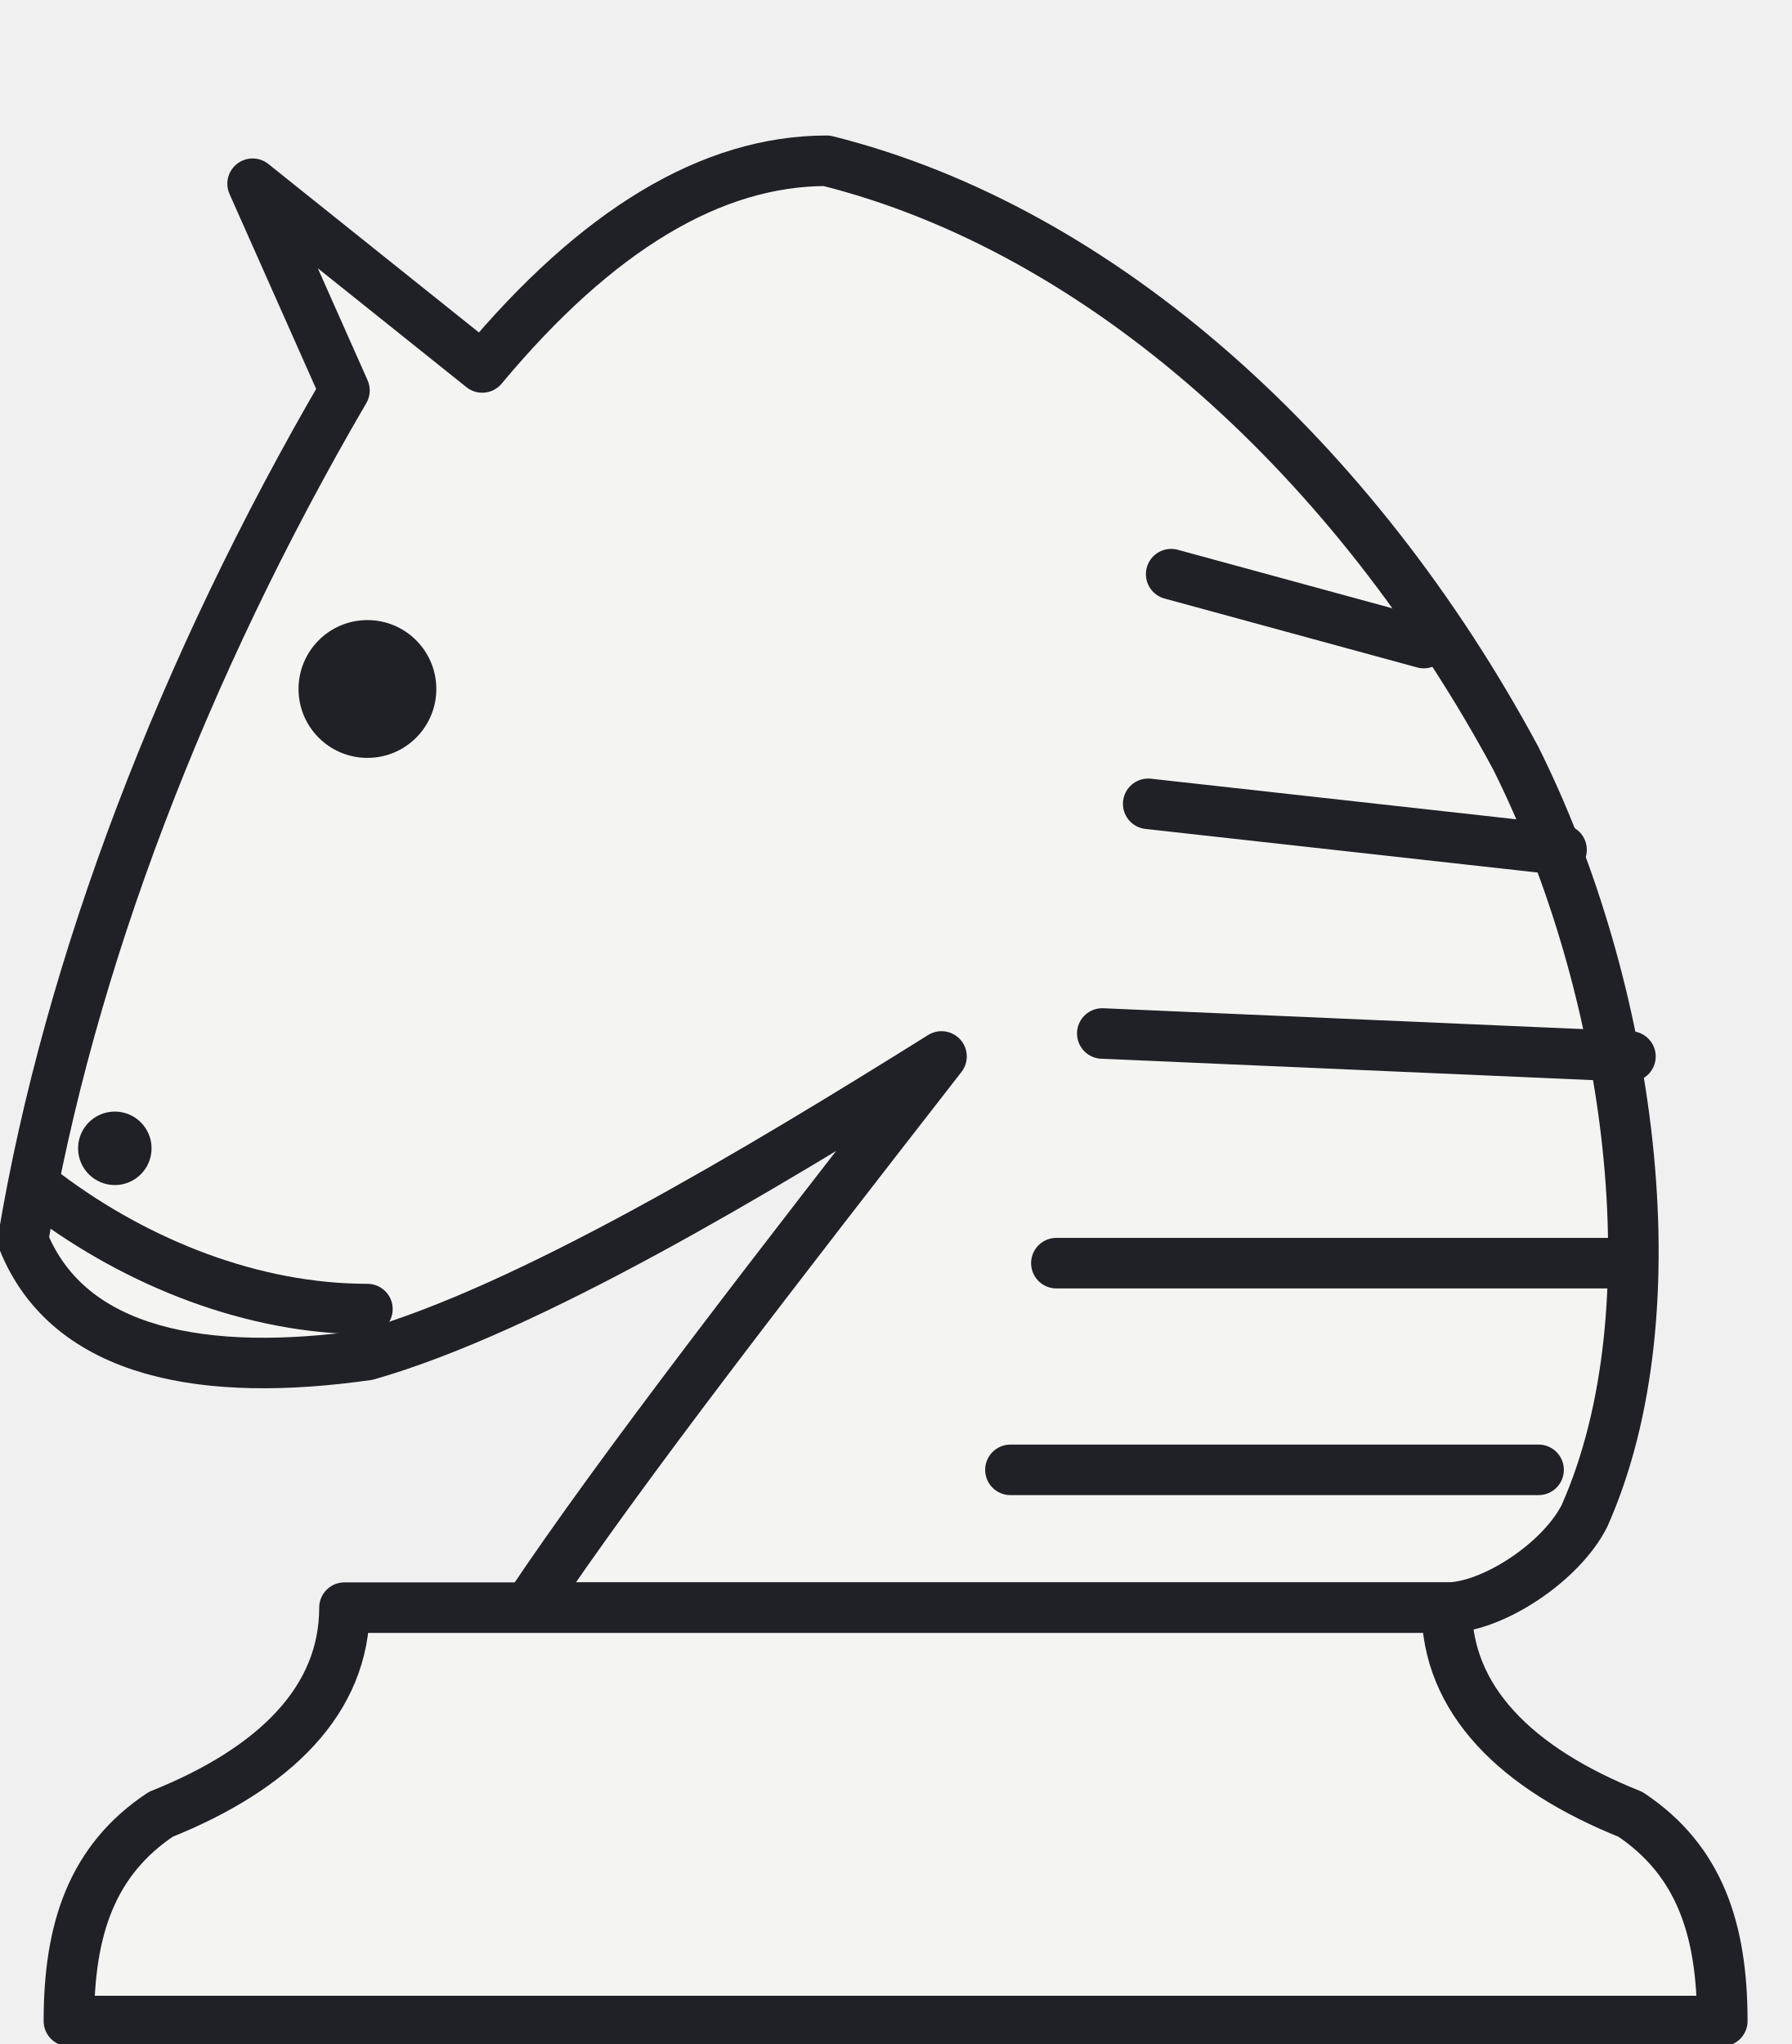
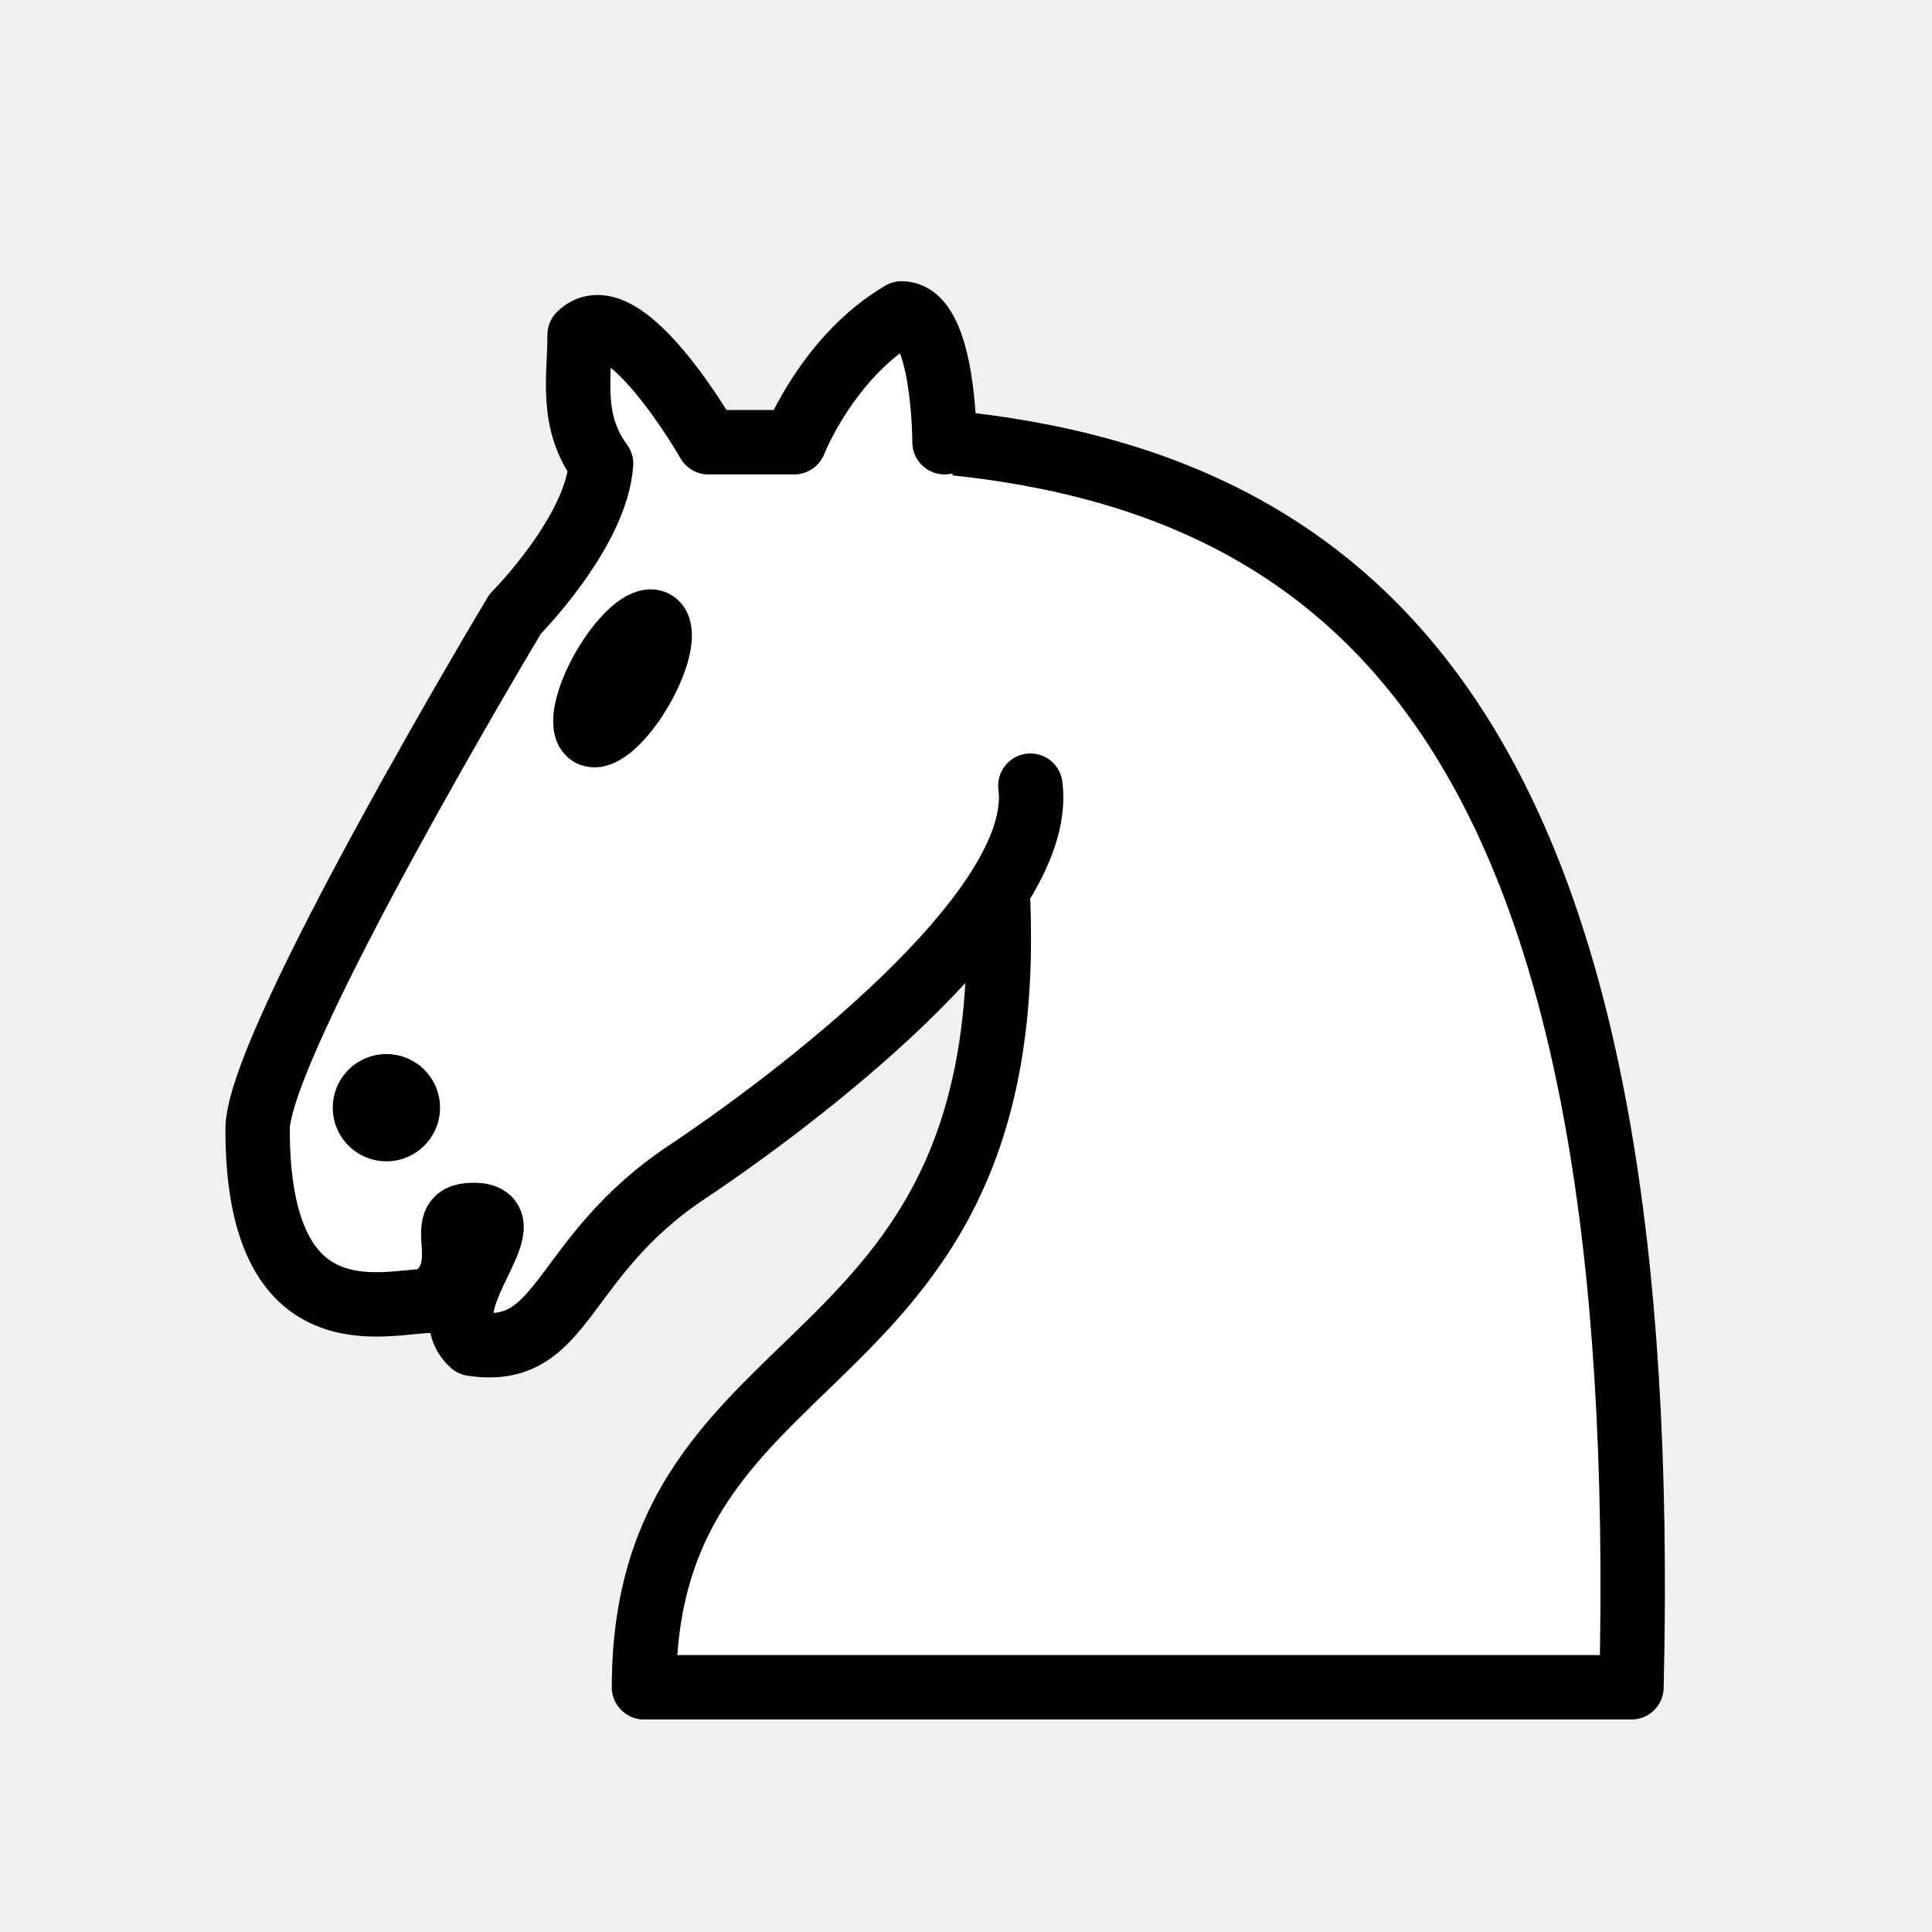
- <svg xmlns="http://www.w3.org/2000/svg" width="312" height="356" viewBox="0 0 78 89">
-   <path d="M 23.00 70.00 C 27.00 64.00 34.00 55.00 41.00 46.00 C 33.00 51.00 23.00 57.00 16.00 59.00 C 9.00 60.00 3.00 59.00 1.00 54.00 C 3.00 42.00 8.00 29.00 15.00 17.00 L 11.00 8.00 L 21.00 16.00 C 26.00 10.00 31.00 7.00 36.00 7.00 C 48.00 10.00 59.00 20.00 66.00 33.00 C 71.00 43.00 73.00 57.00 69.00 66.00 C 68.00 68.00 65.00 70.00 63.00 70.00 Z" fill="#f4f4f2" stroke="#1f2126" stroke-width="2.2" stroke-linejoin="round" />
-   <path d="M 15.00 70.00 L 63.00 70.00 C 63.00 74.00 66.00 77.00 71.00 79.00 C 74.00 81.00 75.00 84.00 75.00 88.00 L 3.00 88.00 C 3.00 84.00 4.00 81.00 7.00 79.00 C 12.00 77.00 15.00 74.00 15.00 70.00 Z" fill="#f4f4f2" stroke="#1f2126" stroke-width="2.2" stroke-linejoin="round" />
-   <path d="M 51.00 25.00 L 62.00 28.00" fill="none" stroke="#1f2126" stroke-width="2.2" stroke-linecap="round" stroke-linejoin="round" />
-   <path d="M 50.00 35.00 L 68.00 37.00" fill="none" stroke="#1f2126" stroke-width="2.2" stroke-linecap="round" stroke-linejoin="round" />
-   <path d="M 48.00 45.00 L 71.00 46.00" fill="none" stroke="#1f2126" stroke-width="2.2" stroke-linecap="round" stroke-linejoin="round" />
-   <path d="M 46.00 55.00 L 70.00 55.00" fill="none" stroke="#1f2126" stroke-width="2.2" stroke-linecap="round" stroke-linejoin="round" />
-   <path d="M 44.00 64.00 L 67.00 64.00" fill="none" stroke="#1f2126" stroke-width="2.2" stroke-linecap="round" stroke-linejoin="round" />
-   <path d="M 2.00 52.00 C 6.00 55.00 11.00 57.00 16.00 57.00" fill="none" stroke="#1f2126" stroke-width="2.2" stroke-linecap="round" stroke-linejoin="round" />
-   <circle cx="16.00" cy="30.00" r="3.00" fill="#1f2126" />
-   <circle cx="5.00" cy="50.00" r="1.60" fill="#1f2126" />
+ <svg xmlns="http://www.w3.org/2000/svg" version="1.1" width="45" height="45">
+   <g style="opacity:1; fill:none; fill-opacity:1; fill-rule:evenodd; stroke:#000000; stroke-width:1.5; stroke-linecap:round;stroke-linejoin:round;stroke-miterlimit:4; stroke-dasharray:none; stroke-opacity:1;" transform="translate(0,0.3)">
+     <path d="M 22,10 C 32.5,11 38.5,18 38,39 L 15,39 C 15,30 25,32.5 23,18" style="fill:#ffffff; stroke:#000000;" />
+     <path d="M 24,18 C 24.38,20.91 18.45,25.37 16,27 C 13,29 13.18,31.34 11,31 C 9.958,30.06 12.41,27.96 11,28 C 10,28 11.19,29.23 10,30 C 9,30 5.997,31 6,26 C 6,24 12,14 12,14 C 12,14 13.89,12.1 14,10.5 C 13.27,9.506 13.5,8.5 13.5,7.5 C 14.5,6.5 16.5,10 16.5,10 L 18.5,10 C 18.5,10 19.28,8.008 21,7 C 22,7 22,10 22,10" style="fill:#ffffff; stroke:#000000;" />
+     <path d="M 9.5 25.5 A 0.5 0.5 0 1 1 8.5,25.5 A 0.5 0.5 0 1 1 9.5 25.5 z" style="fill:#000000; stroke:#000000;" />
+     <path d="M 15 15.5 A 0.5 1.5 0 1 1  14,15.5 A 0.5 1.5 0 1 1  15 15.5 z" transform="matrix(0.866,0.5,-0.5,0.866,9.693,-5.173)" style="fill:#000000; stroke:#000000;" />
+   </g>
</svg>
